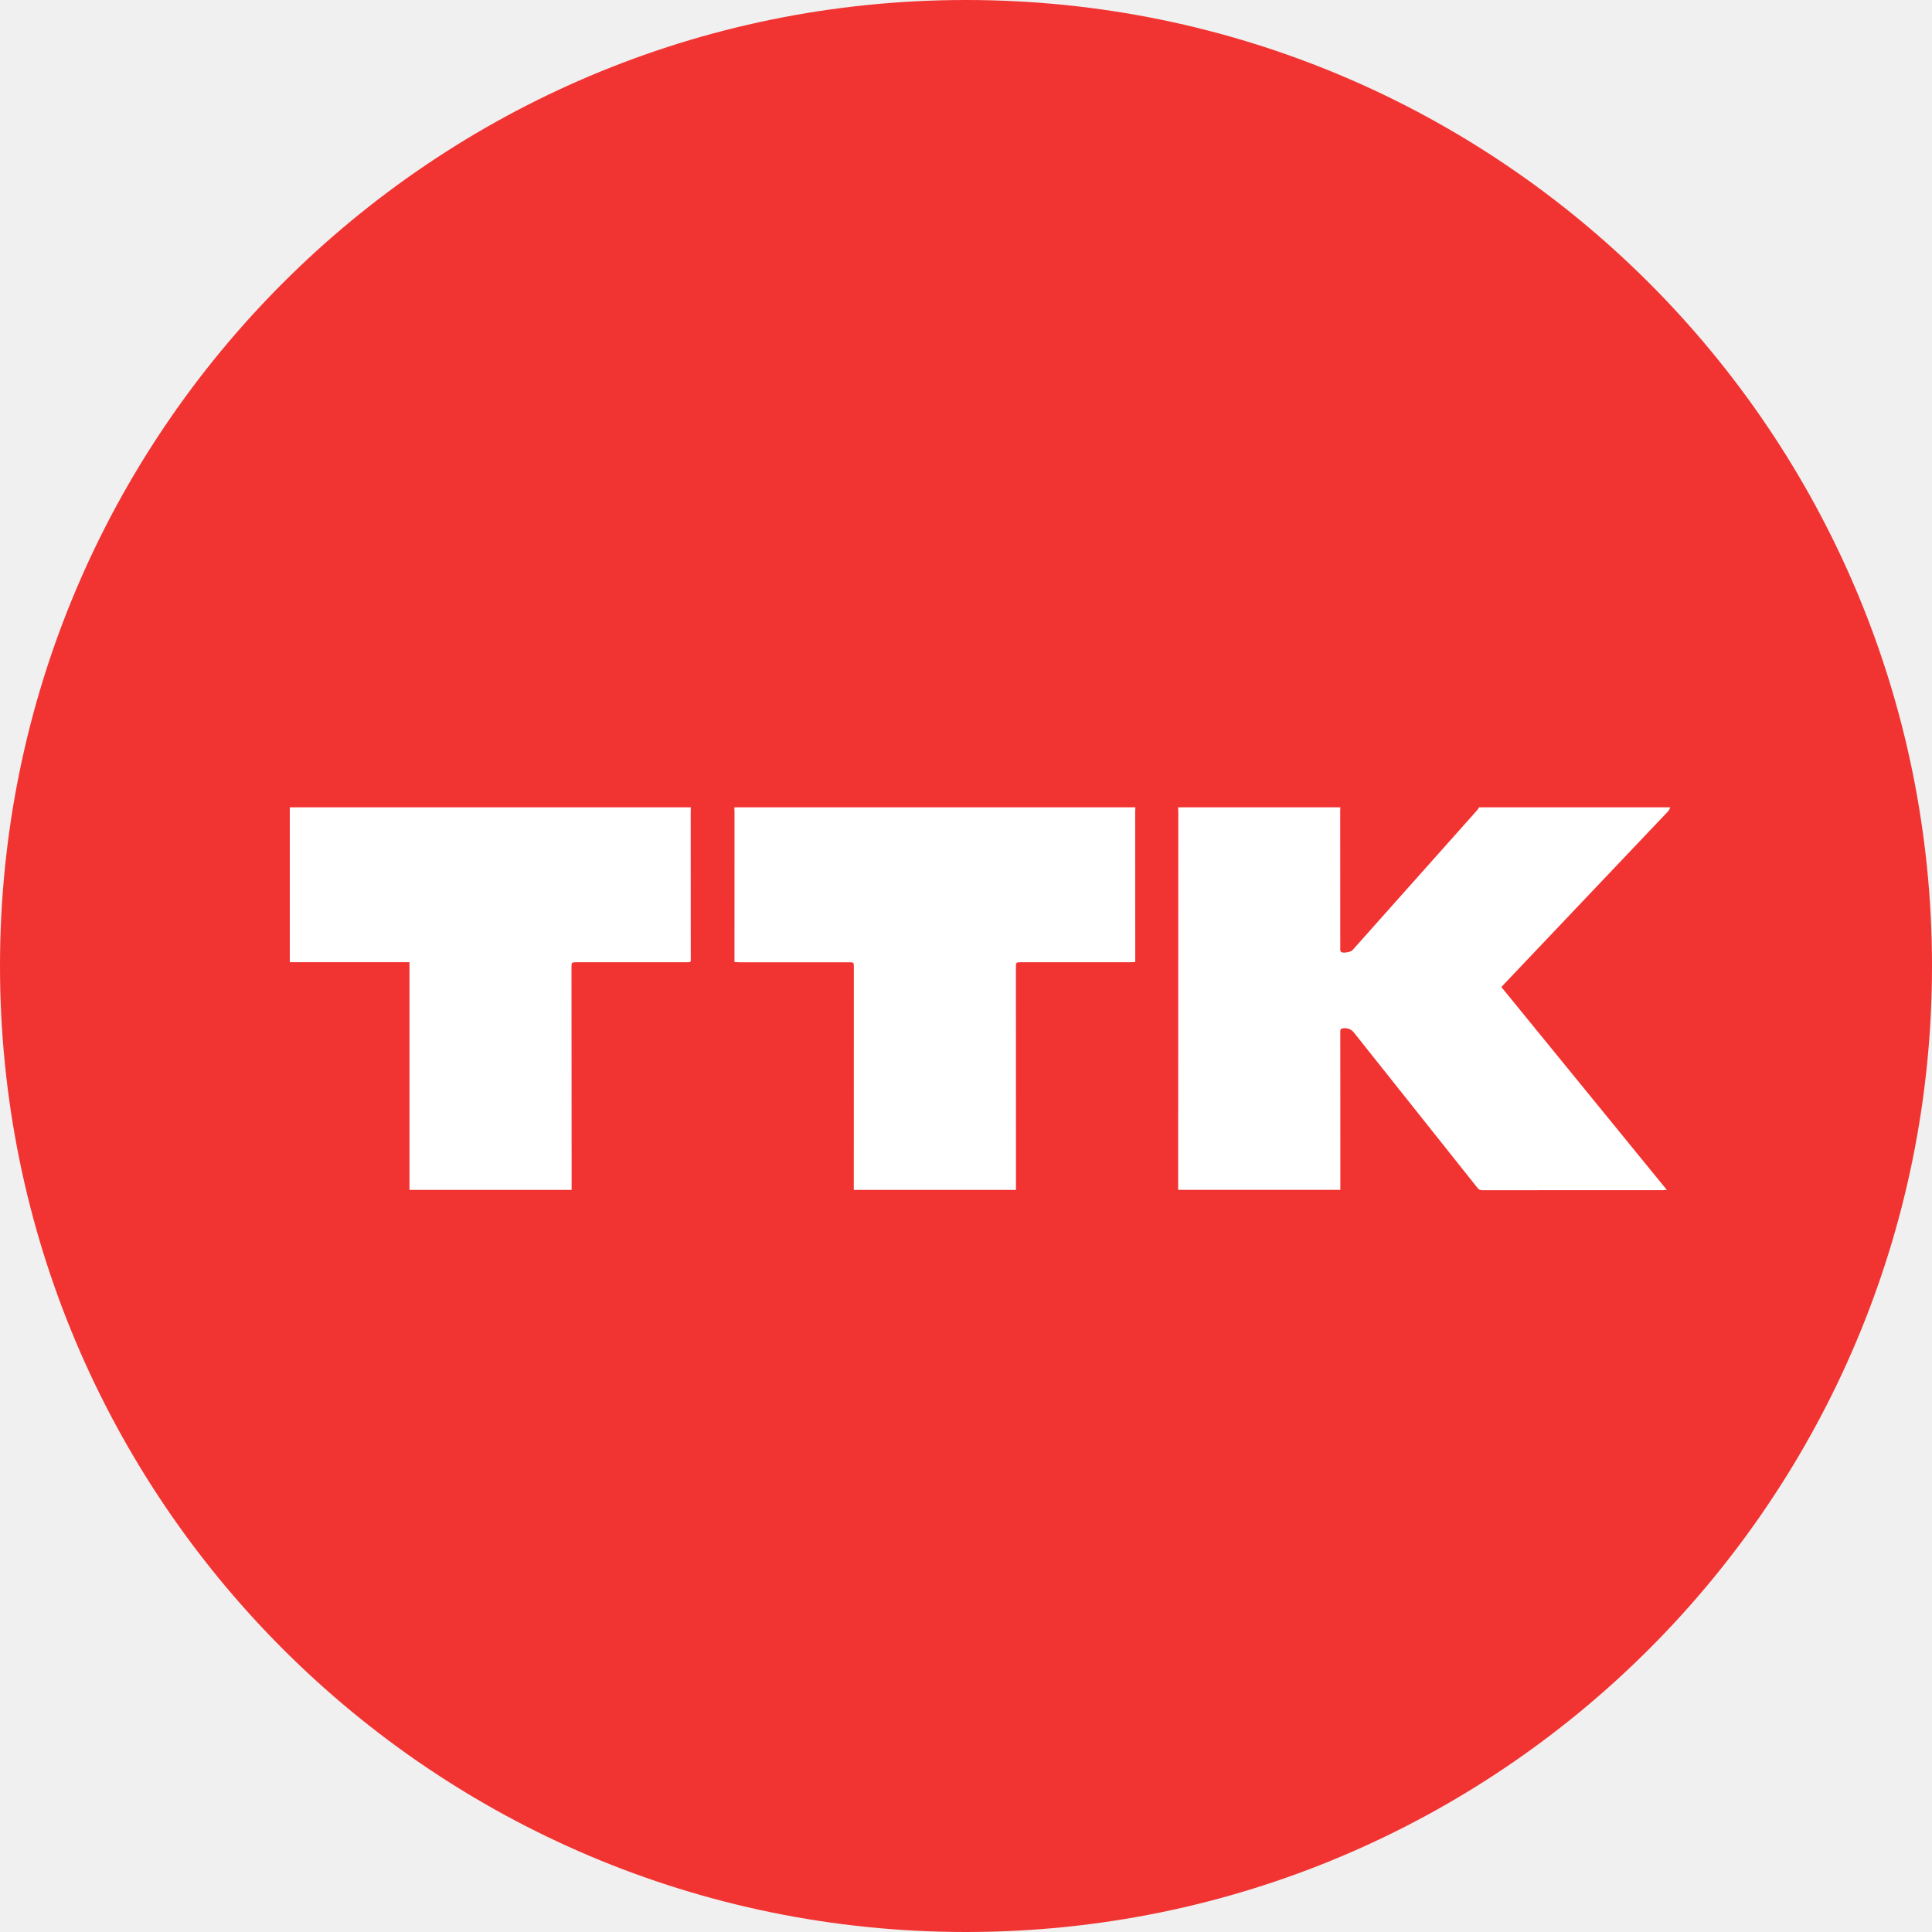
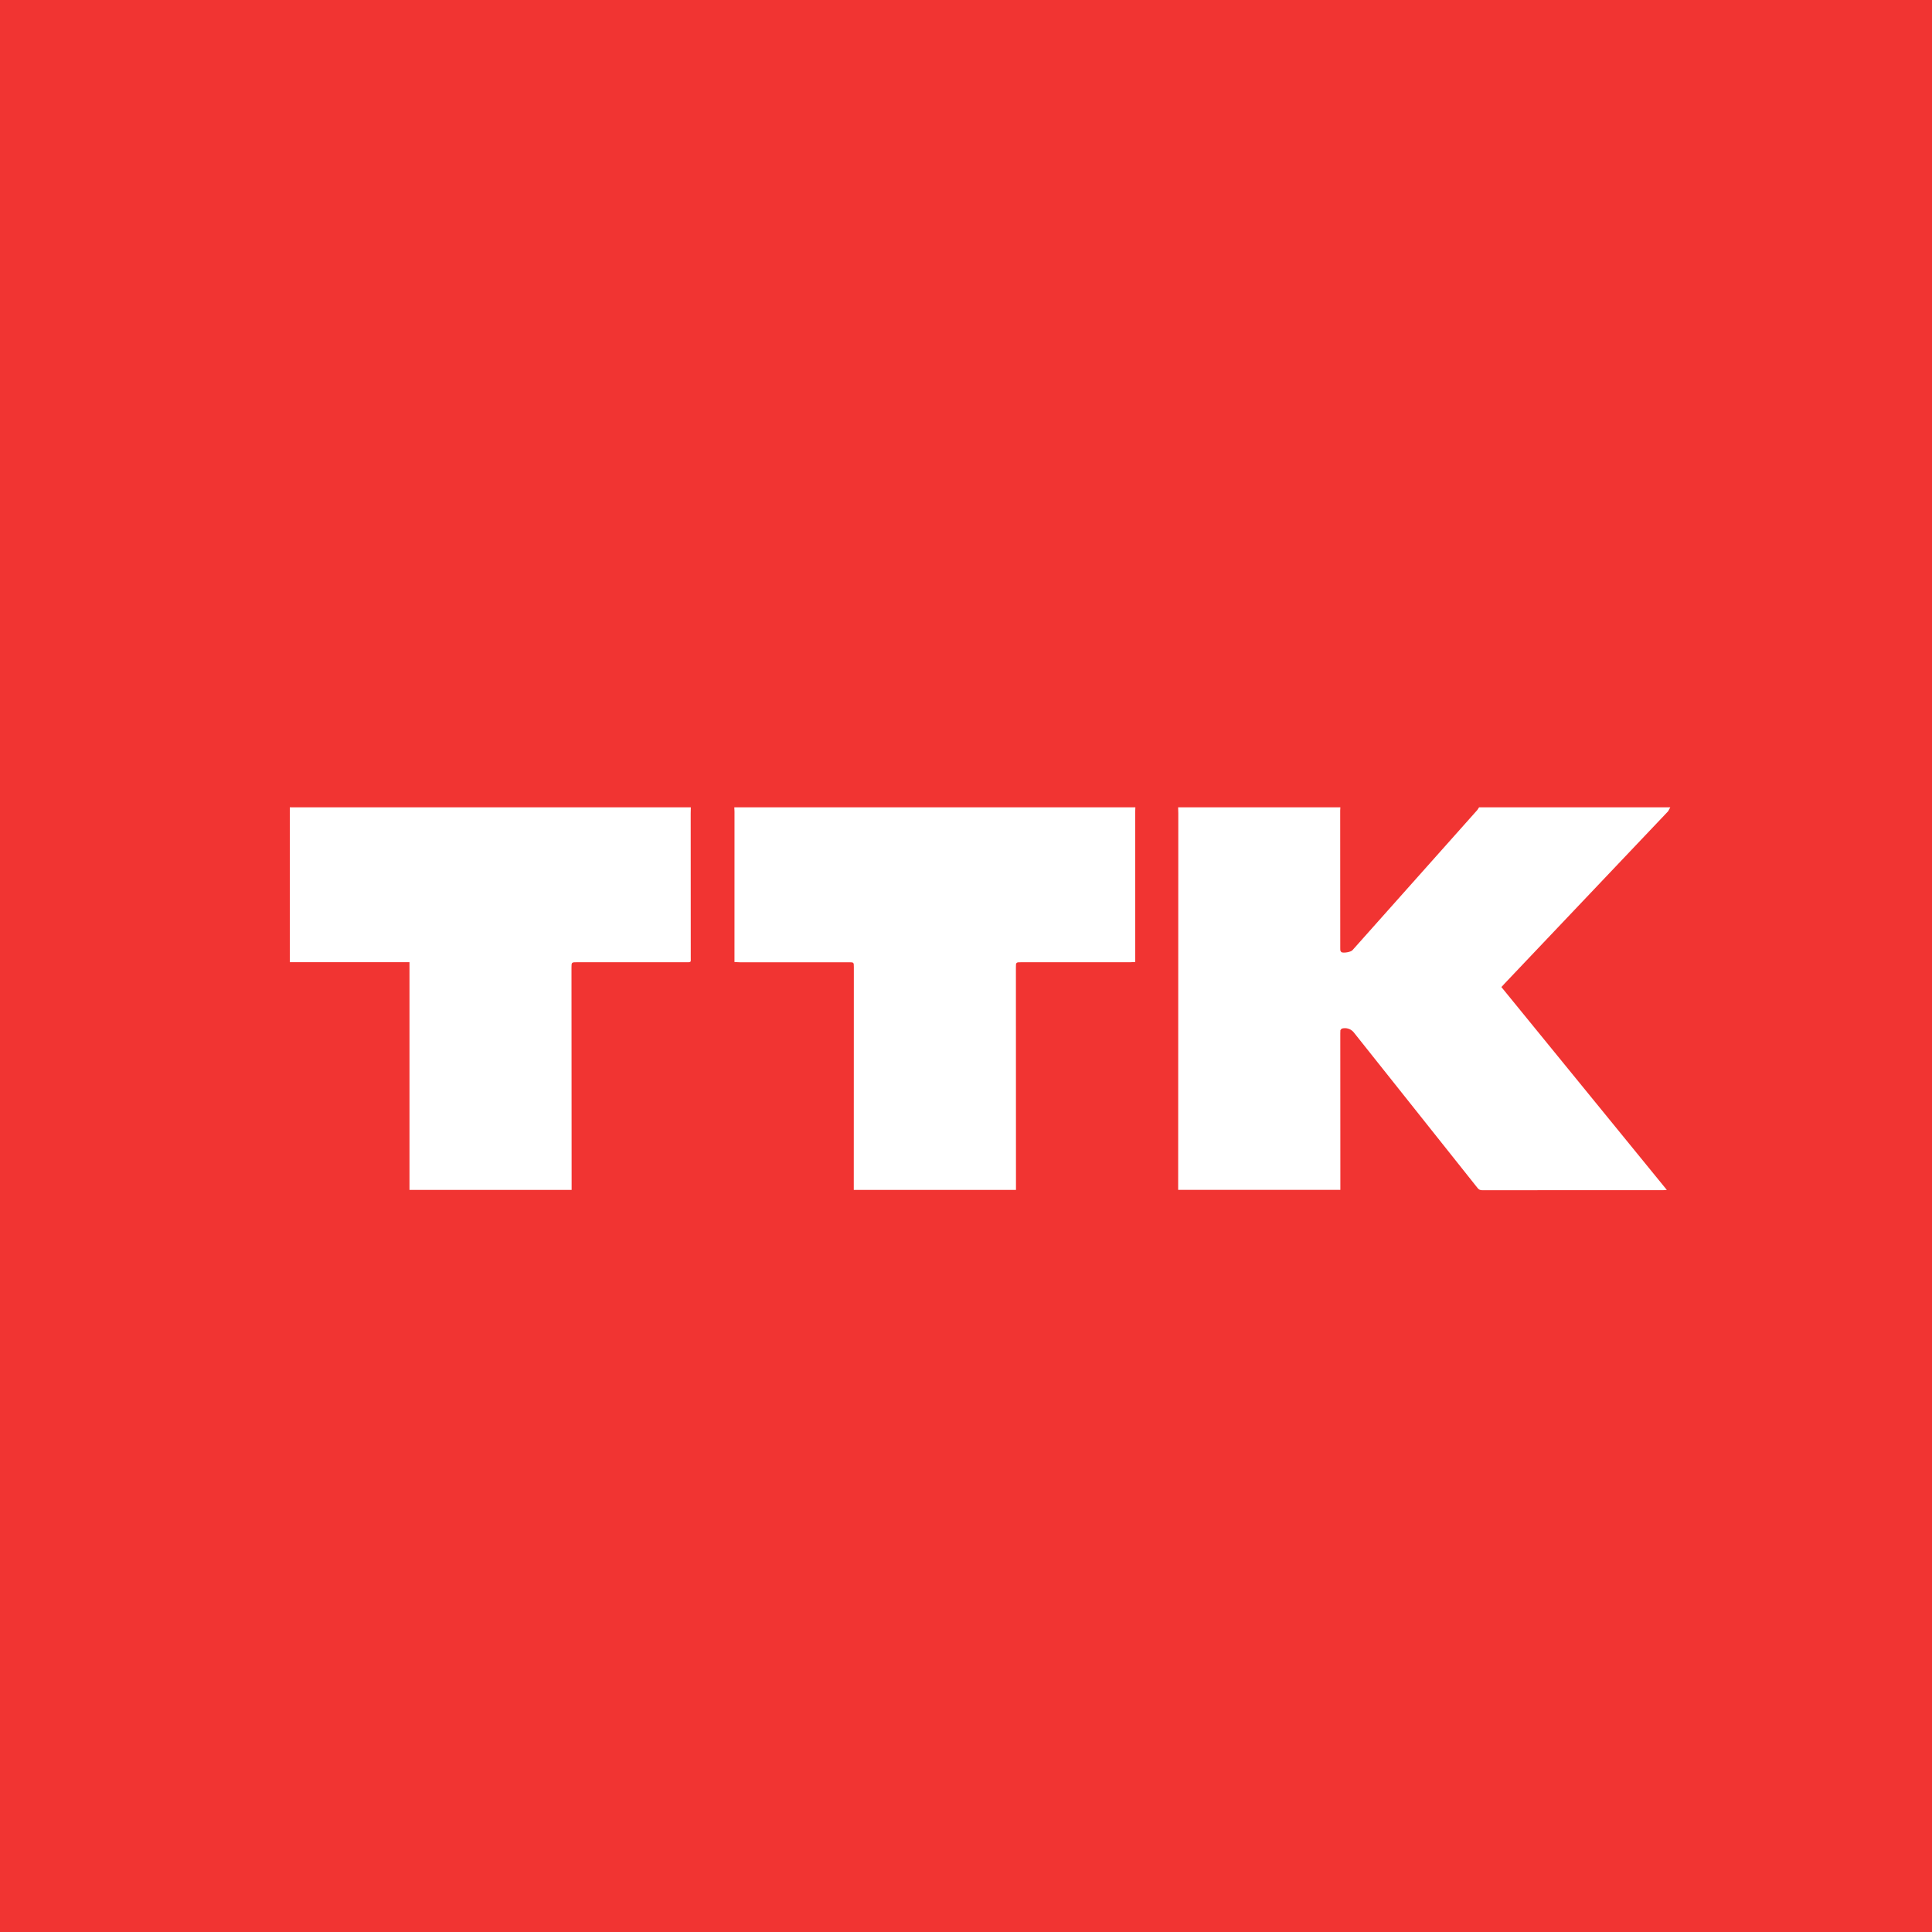
- <svg xmlns="http://www.w3.org/2000/svg" xmlns:xlink="http://www.w3.org/1999/xlink" width="60" height="60">
-   <defs>
-     <path d="M30 60c16.569 0 30-13.431 30-30C60 13.431 46.569 0 30 0 13.431 0 0 13.431 0 30c0 16.569 13.431 30 30 30z" id="a" />
-   </defs>
-   <g fill="none" fill-rule="evenodd">
-     <use fill="#F13432" xlink:href="#a" />
-     <g fill="#FFF">
-       <path d="M51.872 25.072c-.022.04-.035.09-.066.122l-5.073 5.345c-.033.035-.066.07-.106.115l5.138 6.3c-.047.003-.077.007-.106.007-1.876 0-3.75 0-5.626.002a.168.168 0 0 1-.15-.074c-1.277-1.608-2.557-3.215-3.836-4.822a.352.352 0 0 0-.38-.122c-.017.005-.036.03-.04.048-.007.033-.003.068-.003.102l.002 4.707v.15h-5.037v-.133l.004-11.564c0-.06-.003-.122-.005-.183h5.038c-.002.034-.005.068-.005.102l.002 4.275c0 .024-.003.049.002.071.004.018.015.04.03.049.068.038.296-.002.346-.059l3.879-4.355c.021-.025.036-.055.054-.083h5.938zM21.454 25.072c-.001.061-.004.122-.004.184l.002 4.471c0 .17.024.156-.169.156H17.93c-.182 0-.182 0-.182.17l.004 6.743v.158h-5.035v-7.072H9v-4.81h12.454zM35.26 25.072c-.003.05-.006.102-.006.153 0 1.504 0 3.009.002 4.513v.139c-.061.003-.11.006-.16.006h-3.365c-.182 0-.182 0-.181.17l.002 6.754v.147h-5.037v-.14l.002-6.776c0-.154 0-.154-.163-.154h-3.386c-.05 0-.098-.004-.158-.007v-.14l.001-4.533c0-.044-.004-.088-.006-.132h12.454z" />
-     </g>
+ <svg xmlns="http://www.w3.org/2000/svg" width="60" height="60" viewBox="0 0 60 60">
+   <g fill="none">
+     <path d="M0 0h60v60h-60z" fill="#F13432" />
+     <path d="M51.872 25.072l-.066.122-5.073 5.345-.106.115 5.138 6.3-.106.007c-1.876 0-3.75 0-5.626.002-.06.004-.117-.024-.15-.074-1.277-1.608-2.557-3.215-3.836-4.822-.089-.115-.24-.164-.38-.122l-.04.048-.003.102.002 4.707v.15h-5.037v-.133l.004-11.564-.005-.183h5.038l-.005.102.002 4.275.002.071.03.049c.068.038.296-.002.346-.059l3.879-4.355.054-.083h5.938zm-30.418 0l-.004.184.002 4.471c0 .17.024.156-.169.156h-3.353c-.182 0-.182 0-.182.17l.004 6.743v.158h-5.035v-7.072h-3.717v-4.81h12.454zm13.806 0l-.006.153c0 1.504 0 3.009.002 4.513v.139l-.16.006h-3.365c-.182 0-.182 0-.181.17l.002 6.754v.147h-5.037v-.14l.002-6.776c0-.154 0-.154-.163-.154h-3.386l-.158-.007v-.14l.001-4.533-.006-.132h12.455z" fill="#fff" fill-rule="nonzero" />
  </g>
</svg>
